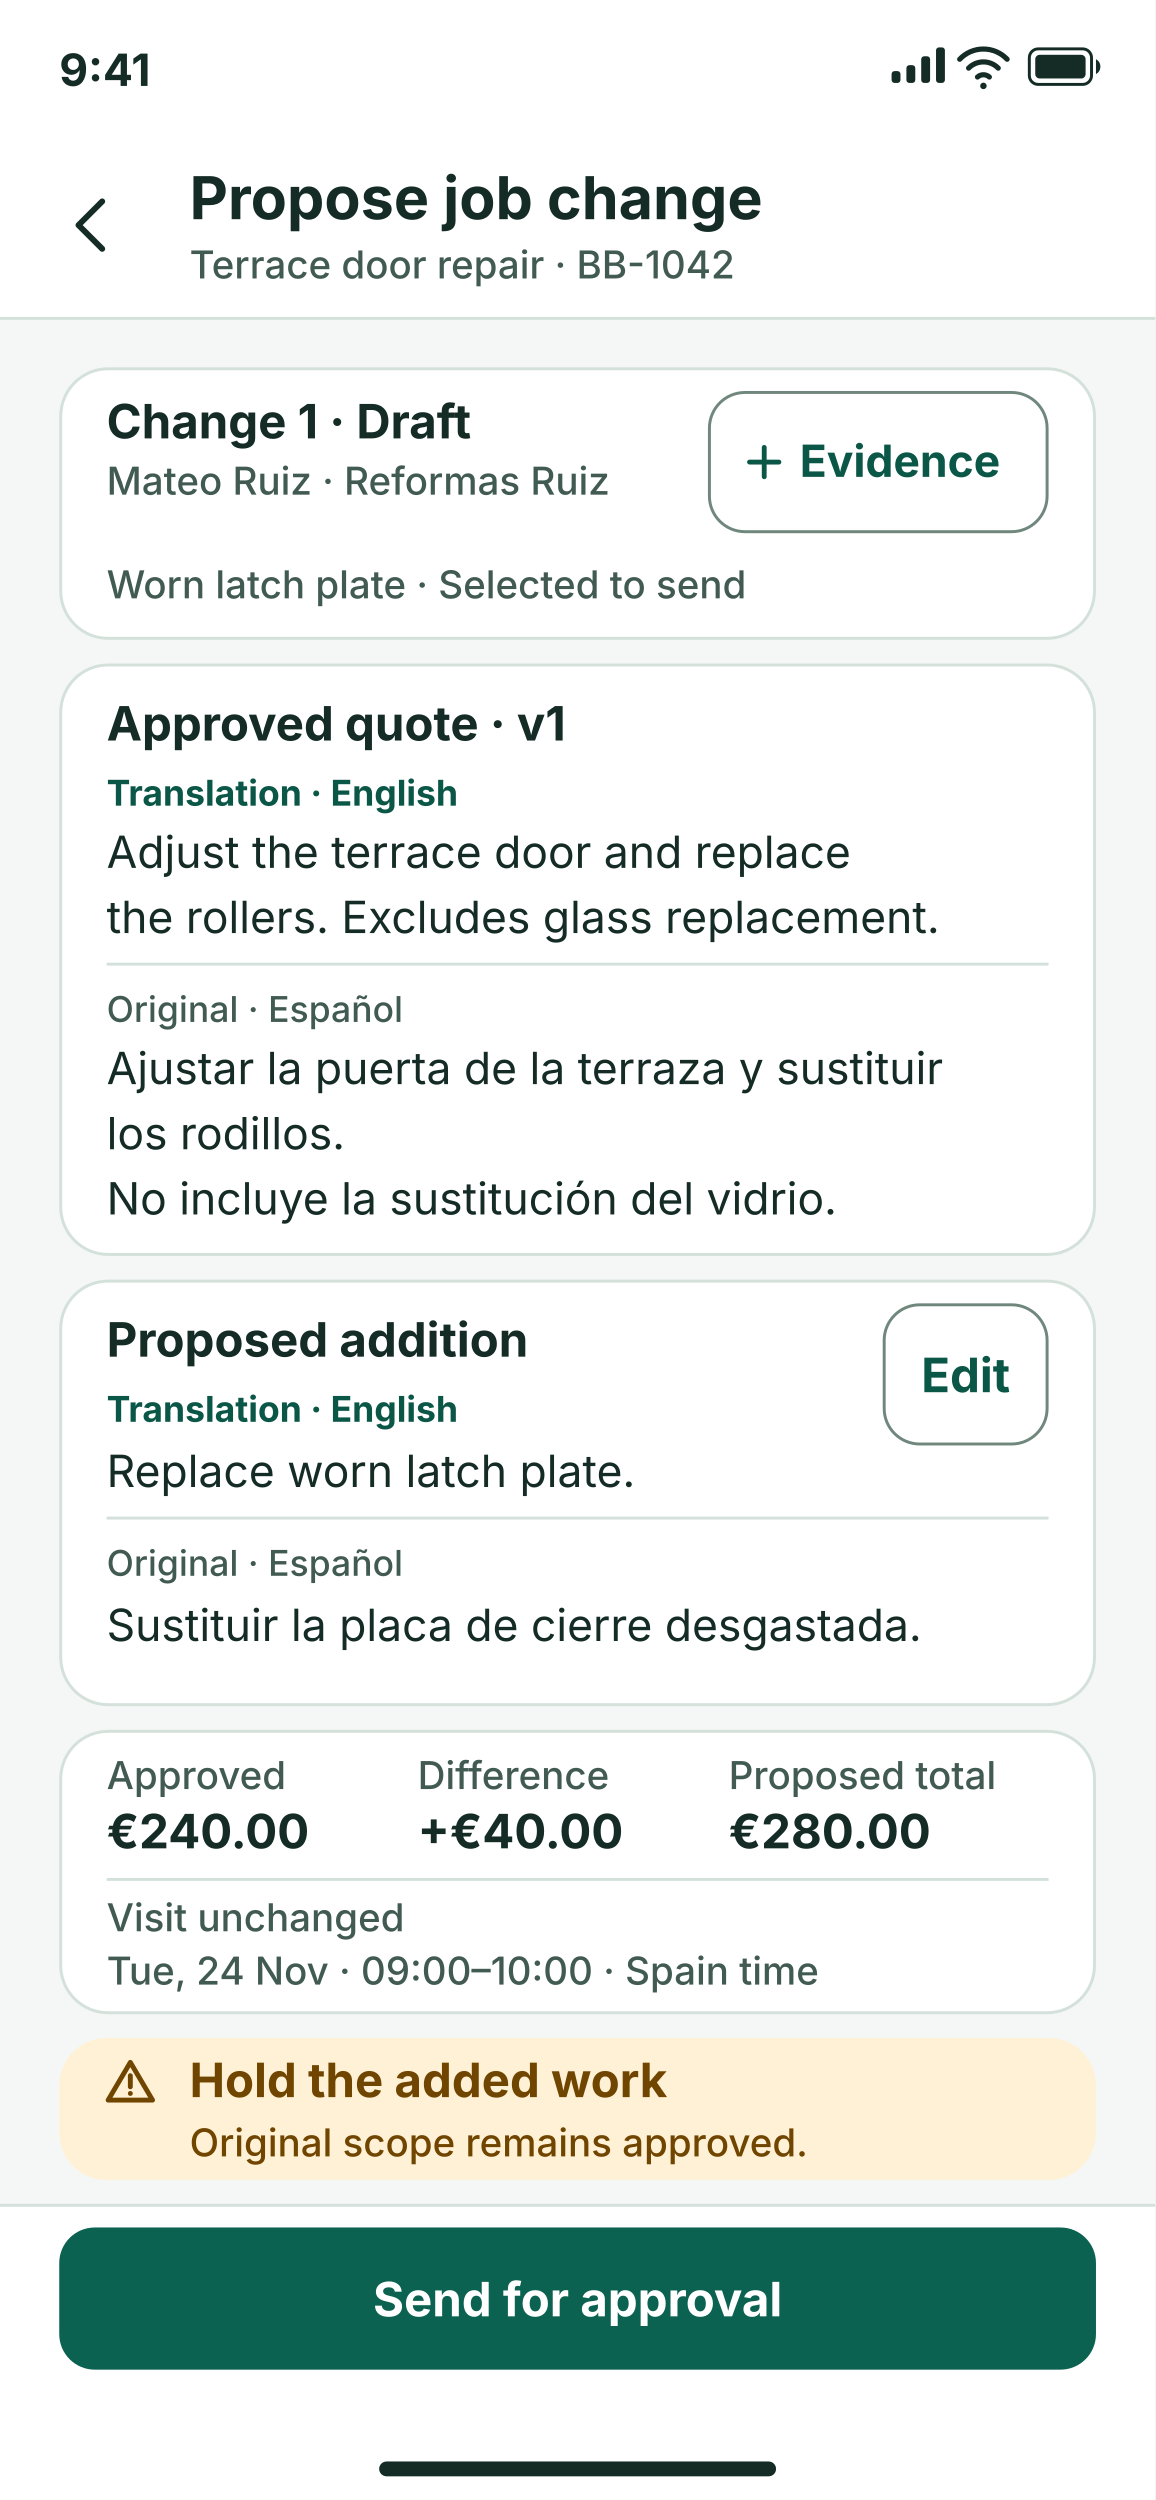
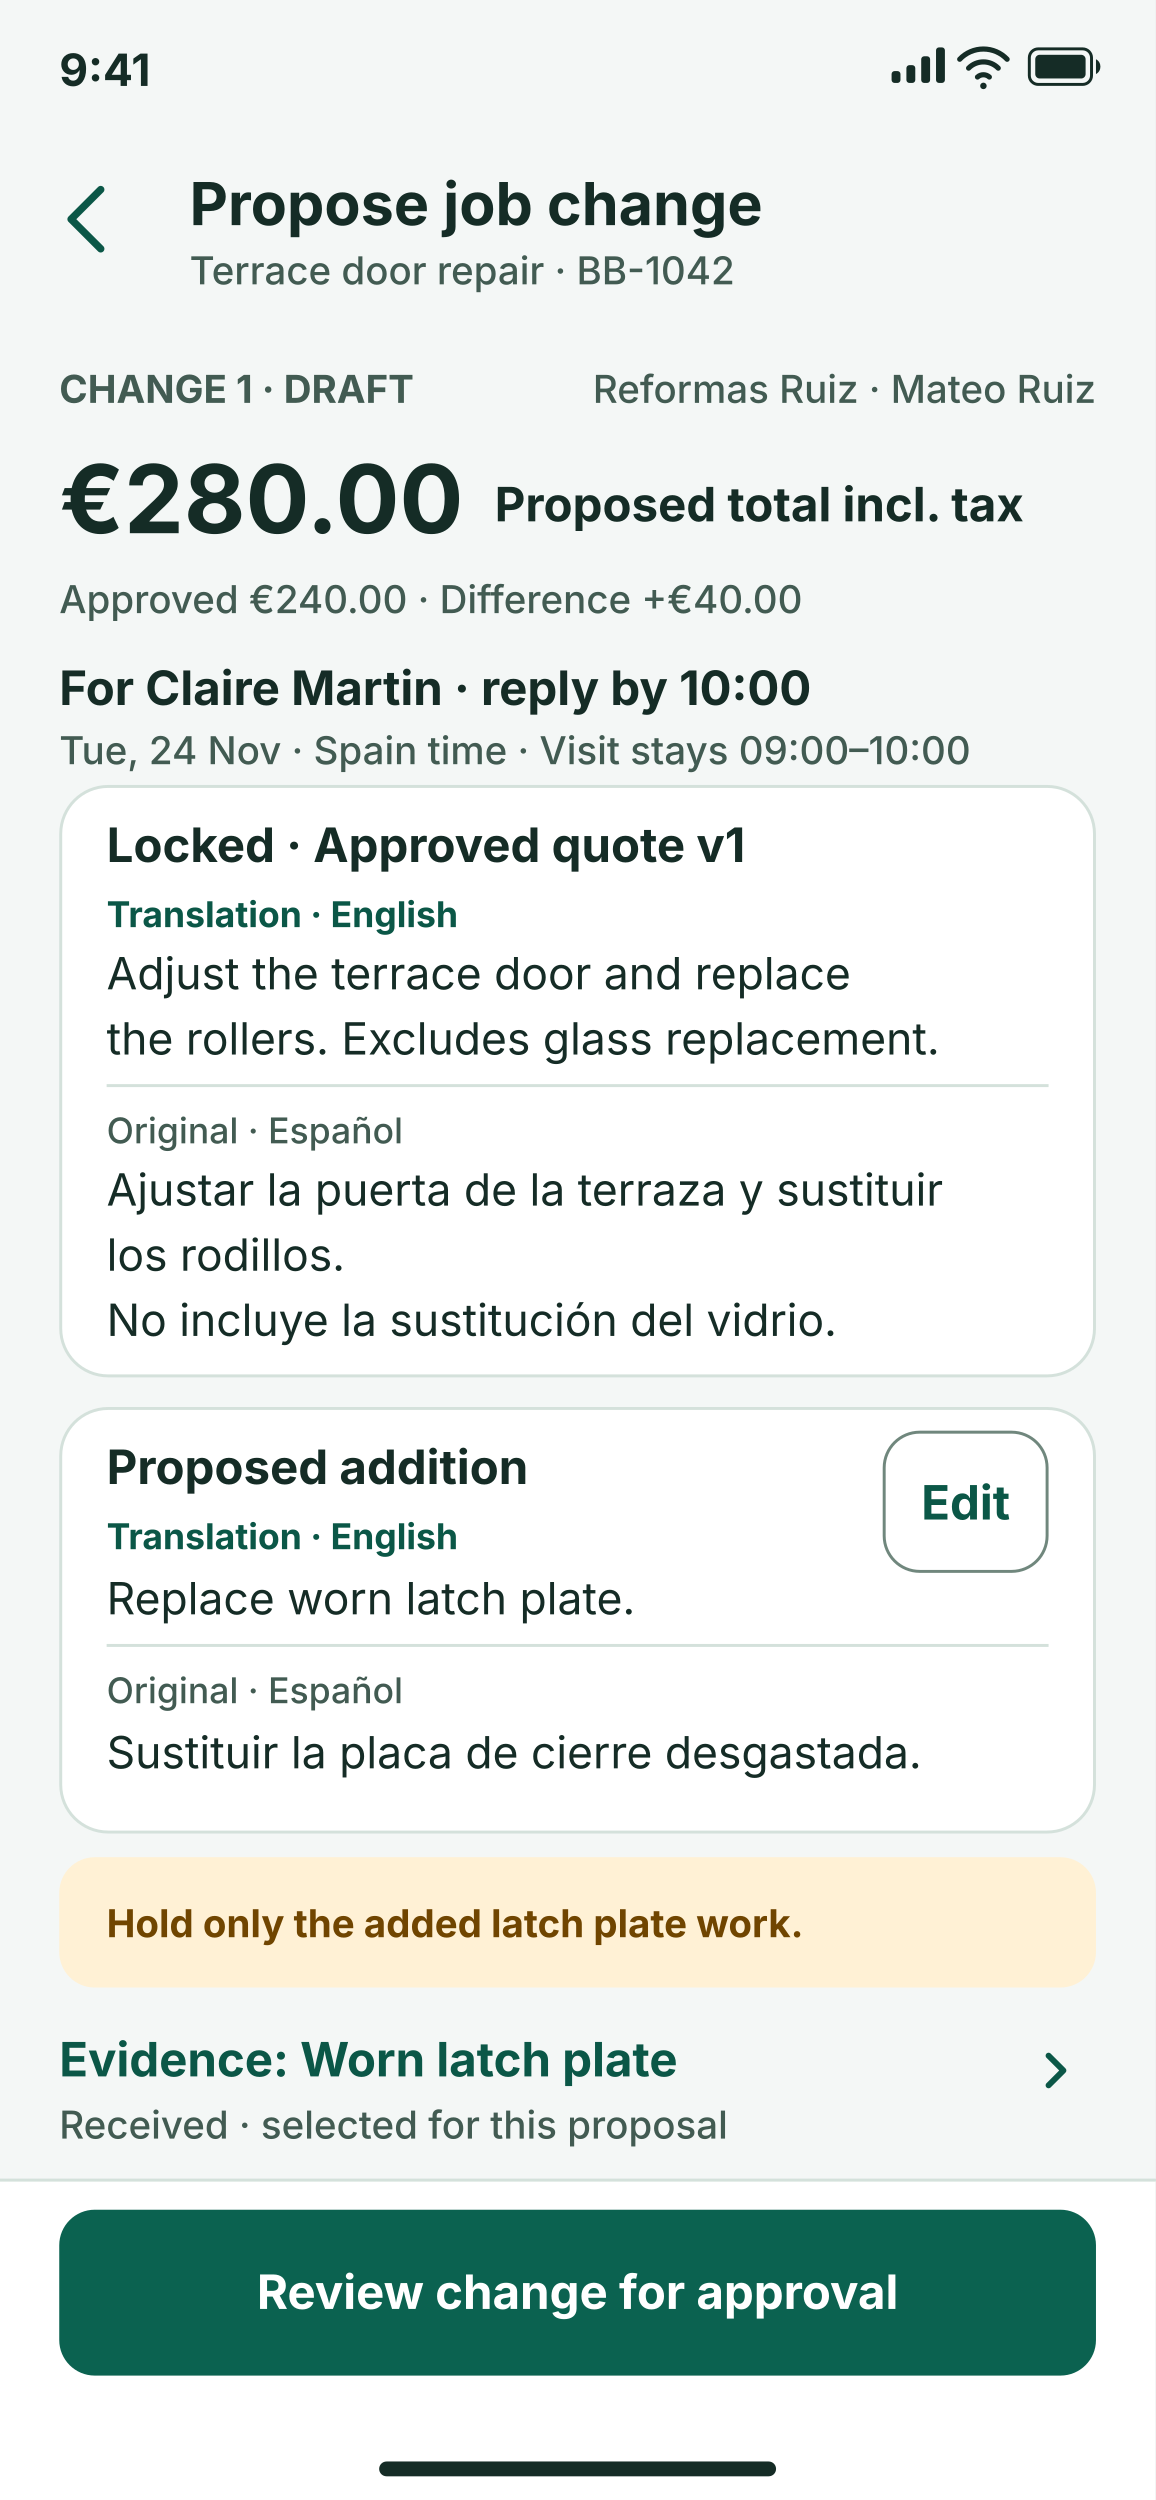
<svg xmlns="http://www.w3.org/2000/svg" width="390" height="844" viewBox="0 0 390 844" role="img" aria-labelledby="screen-title screen-desc" font-family="system-ui, -apple-system, BlinkMacSystemFont, 'Segoe UI', sans-serif">
  <rect width="390" height="844" fill="#F4F7F6" />
+   <g id="status-bar" aria-hidden="true" fill="#152C26">
+     <text x="20" y="29" font-size="15" font-weight="700">9:41</text>
+     <rect x="301" y="24" width="3" height="4" rx="1" />
+     <rect x="306" y="22" width="3" height="6" rx="1" />
+     <rect x="311" y="19" width="3" height="9" rx="1" />
+     <rect x="316" y="16" width="3" height="12" rx="1" />
+     <path d="M324 20a11 11 0 0 1 16 0m-13 3a7 7 0 0 1 10 0m-7 3a3 3 0 0 1 4 0" fill="none" stroke="#152C26" stroke-width="1.75" stroke-linecap="round" stroke-linejoin="round" />
+     <circle cx="332" cy="29" r="1.1" />
+     <rect x="347.5" y="16.5" width="21" height="12" rx="3" fill="none" stroke="#152C26" />
+     <rect x="349.5" y="18.5" width="17" height="8" rx="1.5" />
+     <path d="M370 20v5c2-1 2-4 0-5z" />
+   </g>
  <g id="header">
-     <rect x="0" y="0" width="390" height="108" fill="#FFFFFF" />
-     <g id="status-bar" aria-hidden="true" fill="#152C26">
-       <text x="20" y="29" font-size="15" font-weight="700">9:41</text>
-       <rect x="301" y="24" width="3" height="4" rx="1" />
-       <rect x="306" y="22" width="3" height="6" rx="1" />
-       <rect x="311" y="19" width="3" height="9" rx="1" />
-       <rect x="316" y="16" width="3" height="12" rx="1" />
-       <path d="M324 20a11 11 0 0 1 16 0m-13 3a7 7 0 0 1 10 0m-7 3a3 3 0 0 1 4 0" fill="none" stroke="#152C26" stroke-width="1.75" stroke-linecap="round" stroke-linejoin="round" />
-       <circle cx="332" cy="29" r="1.1" />
-       <rect x="347.5" y="16.5" width="21" height="12" rx="3" fill="none" stroke="#152C26" />
-       <rect x="349.5" y="18.5" width="17" height="8" rx="1.5" />
-       <path d="M370 20v5c2-1 2-4 0-5z" />
-     </g>
-     <g aria-hidden="true" transform="translate(20 64) scale(1)">
-       <path d="m14.5 4-8 8 8 8" fill="none" stroke="#152C26" stroke-width="2" stroke-linecap="round" stroke-linejoin="round" />
-     </g>
-     <text x="64" y="74" font-size="20" font-weight="650" fill="#152C26">Propose job change</text>
-     <text x="64" y="94" font-size="13" font-weight="450" fill="#425B52">Terrace door repair · BB-1042</text>
-     <path d="M0 107.5H390" stroke="#D4E1DB" />
+     <path d="m34 64-10 10 10 10" fill="none" stroke="#0B5747" stroke-width="2.5" stroke-linecap="round" stroke-linejoin="round" />
+     <text x="64" y="76" font-size="20" font-weight="700" fill="#152C26">Propose job change</text>
+     <text x="64" y="96" font-size="13" font-weight="450" fill="#425B52">Terrace door repair · BB-1042</text>
  </g>
  <g id="content">
-     <g id="change-context">
-       <rect x="20.5" y="124.5" width="349" height="91" rx="16" fill="#FFFFFF" stroke="#D4E1DB" />
-       <text x="36" y="148" font-size="16" font-weight="650" fill="#152C26">Change 1 · Draft</text>
-       <text x="36" y="167" font-size="13" font-weight="450" fill="#425B52">Mateo Ruiz · Reformas Ruiz</text>
-       <text x="36" y="202" font-size="13" font-weight="450" fill="#425B52">Worn latch plate · Selected to send</text>
-       <rect x="239.5" y="132.5" width="114" height="47" rx="12" fill="#FFFFFF" stroke="#70877D" />
-       <g aria-hidden="true" transform="translate(249.5 147.5) scale(0.7083333)">
-         <path d="M5 12h14m-7-7v14" fill="none" stroke="#0B5747" stroke-width="2.3" stroke-linecap="round" stroke-linejoin="round" />
-       </g>
-       <text x="270" y="161" font-size="15" font-weight="650" fill="#0B5747">Evidence</text>
-     </g>
-     <g id="approved-scope" transform="translate(0 20)">
+     <text x="20" y="136" font-size="13" font-weight="650" fill="#425B52">CHANGE 1 · DRAFT</text>
+     <text x="370" y="136" font-size="13" font-weight="550" fill="#425B52" text-anchor="end">Reformas Ruiz · Mateo Ruiz</text>
+     <text x="20" y="180" font-size="32" font-weight="700" fill="#152C26">€280.00</text>
+     <text x="167" y="176" font-size="16" font-weight="650" fill="#152C26">Proposed total incl. tax</text>
+     <text x="20" y="207" font-size="13" font-weight="450" fill="#425B52">Approved €240.00 · Difference +€40.00</text>
+     <text x="20" y="238" font-size="16" font-weight="650" fill="#152C26">For Claire Martin · reply by 10:00</text>
+     <text x="20" y="258" font-size="13" font-weight="450" fill="#425B52">Tue, 24 Nov · Spain time · Visit stays 09:00–10:00</text>
+     <g id="approved-scope" transform="translate(0 61)">
      <rect x="20.5" y="204.5" width="349" height="199" rx="16" fill="#FFFFFF" stroke="#D4E1DB" />
-       <text x="36" y="230" font-size="16" font-weight="650" fill="#152C26">Approved quote · v1</text>
+       <text x="36" y="230" font-size="16" font-weight="650" fill="#152C26">Locked · Approved quote v1</text>
      <text x="36" y="252" font-size="12" font-weight="650" fill="#0B5747">Translation · English</text>
      <text x="36" y="273" font-size="15" font-weight="400" fill="#152C26" xml:lang="en">
        <tspan x="36">Adjust the terrace door and replace</tspan>
        <tspan x="36" dy="22">the rollers. Excludes glass replacement.</tspan>
      </text>
      <path d="M36 305.5H354" stroke="#D4E1DB" />
      <text x="36" y="325" font-size="12" font-weight="550" fill="#425B52">Original · Español</text>
      <text x="36" y="346" font-size="15" font-weight="400" fill="#152C26" xml:lang="es">
        <tspan x="36">Ajustar la puerta de la terraza y sustituir</tspan>
        <tspan x="36" dy="22">los rodillos.</tspan>
        <tspan x="36" dy="22">No incluye la sustitución del vidrio.</tspan>
      </text>
    </g>
-     <g id="proposed-scope" transform="translate(0 20)">
+     <g id="proposed-scope" transform="translate(0 63)">
      <rect x="20.5" y="412.5" width="349" height="143" rx="16" fill="#FFFFFF" stroke="#D4E1DB" />
      <text x="36" y="438" font-size="16" font-weight="650" fill="#152C26">Proposed addition</text>
      <rect x="298.5" y="420.5" width="55" height="47" rx="12" fill="#FFFFFF" stroke="#70877D" />
      <text x="326" y="450" font-size="16" font-weight="650" fill="#0B5747" text-anchor="middle">Edit</text>
      <text x="36" y="460" font-size="12" font-weight="650" fill="#0B5747">Translation · English</text>
      <text x="36" y="482" font-size="15" font-weight="400" fill="#152C26" xml:lang="en">Replace worn latch plate.</text>
      <path d="M36 492.5H354" stroke="#D4E1DB" />
      <text x="36" y="512" font-size="12" font-weight="550" fill="#425B52">Original · Español</text>
      <text x="36" y="534" font-size="15" font-weight="400" fill="#152C26" xml:lang="es">Sustituir la placa de cierre desgastada.</text>
    </g>
-     <g id="change-impact">
-       <rect x="20.5" y="584.5" width="349" height="95" rx="16" fill="#FFFFFF" stroke="#D4E1DB" />
-       <text x="36" y="604" font-size="13" font-weight="450" fill="#425B52">Approved</text>
-       <text x="141" y="604" font-size="13" font-weight="450" fill="#425B52">Difference</text>
-       <text x="246" y="604" font-size="13" font-weight="450" fill="#425B52">Proposed total</text>
-       <text x="36" y="624" font-size="16" font-weight="650" fill="#152C26" style="font-variant-numeric: tabular-nums">€240.00</text>
-       <text x="141" y="624" font-size="16" font-weight="650" fill="#152C26" style="font-variant-numeric: tabular-nums">+€40.00</text>
-       <text x="246" y="624" font-size="16" font-weight="650" fill="#152C26" style="font-variant-numeric: tabular-nums">€280.00</text>
-       <path d="M36 634.5H354" stroke="#D4E1DB" />
-       <text x="36" y="652" font-size="13" font-weight="450" fill="#425B52">Visit unchanged</text>
-       <text x="36" y="670" font-size="13" font-weight="450" fill="#425B52" style="font-variant-numeric: tabular-nums">Tue, 24 Nov · 09:00–10:00 · Spain time</text>
-     </g>
-     <rect x="20" y="688" width="350" height="48" rx="16" fill="#FFF1D5" />
-     <g aria-hidden="true" transform="translate(35 694) scale(0.75)">
-       <path d="M12 3 22 20H2L12 3zm0 6v5m0 3h.01" fill="none" stroke="#704500" stroke-width="2.2" stroke-linecap="round" stroke-linejoin="round" />
-     </g>
-     <text x="64" y="708" font-size="16" font-weight="650" fill="#704500">Hold the added work</text>
-     <text x="64" y="728" font-size="13" font-weight="450" fill="#704500">Original scope remains approved.</text>
+     <rect x="20" y="627" width="350" height="44" rx="12" fill="#FFF1D5" />
+     <text x="36" y="654" font-size="13" font-weight="650" fill="#704500">Hold only the added latch plate work.</text>
+     <text x="20" y="701" font-size="16" font-weight="650" fill="#0B5747">Evidence: Worn latch plate</text>
+     <text x="20" y="722" font-size="13" font-weight="450" fill="#425B52">Received · selected for this proposal</text>
+     <path d="m354 694 5 5-5 5" fill="none" stroke="#0B5747" stroke-width="2" stroke-linecap="round" stroke-linejoin="round" />
  </g>
  <g id="action-bar">
-     <rect x="0" y="744" width="390" height="100" fill="#FFFFFF" />
-     <path d="M0 744.5H390" stroke="#D4E1DB" />
-     <rect x="20" y="752" width="350" height="48" rx="12" fill="#0B6250" />
-     <text x="195" y="782" font-size="16" font-weight="650" fill="#FFFFFF" text-anchor="middle">Send for approval</text>
+     <rect x="0" y="736" width="390" height="108" rx="0" fill="#FFFFFF" />
+     <path d="M0 736H390" fill="none" stroke="#D4E1DB" stroke-width="1" stroke-linecap="round" stroke-linejoin="round" />
+     <rect x="20" y="746" width="350" height="56" rx="12" fill="#0B6250" />
+     <text x="195" y="779.5" font-size="16" font-weight="650" fill="#FFFFFF" text-anchor="middle">Review change for approval</text>
  </g>
  <rect id="home-indicator" x="128" y="831" width="134" height="5" rx="2.5" fill="#152C26" aria-hidden="true" />
</svg>
